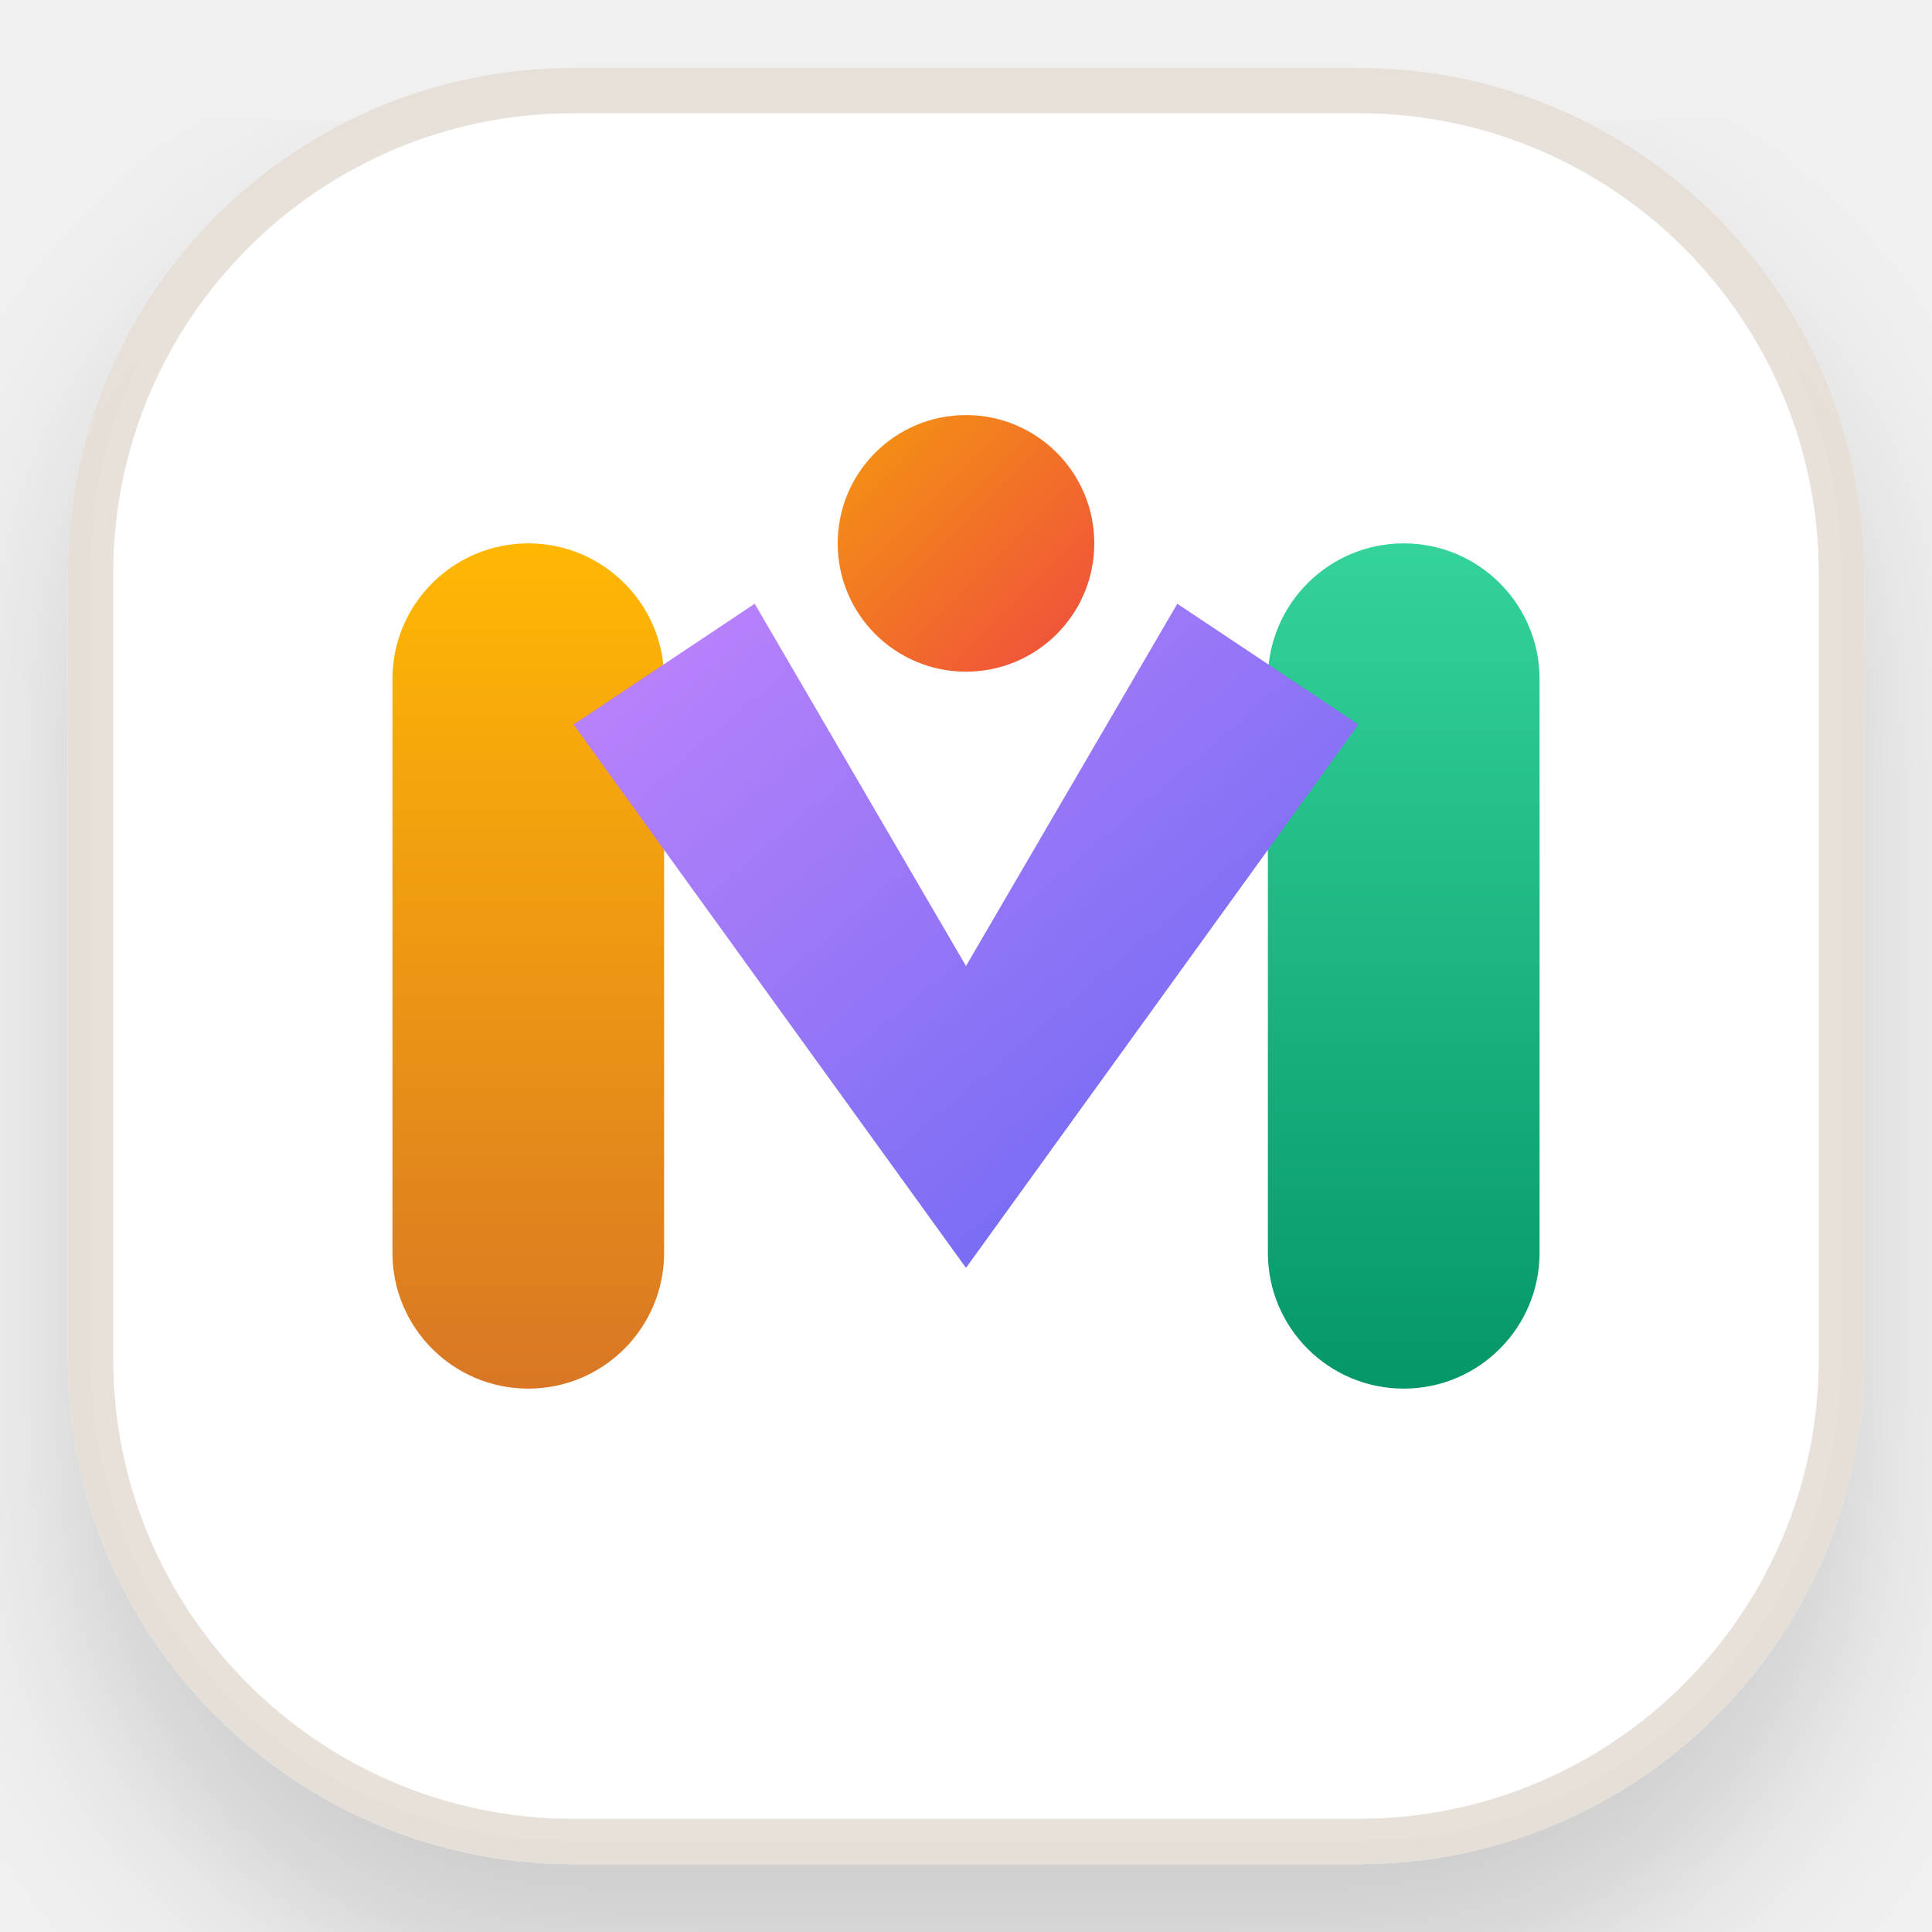
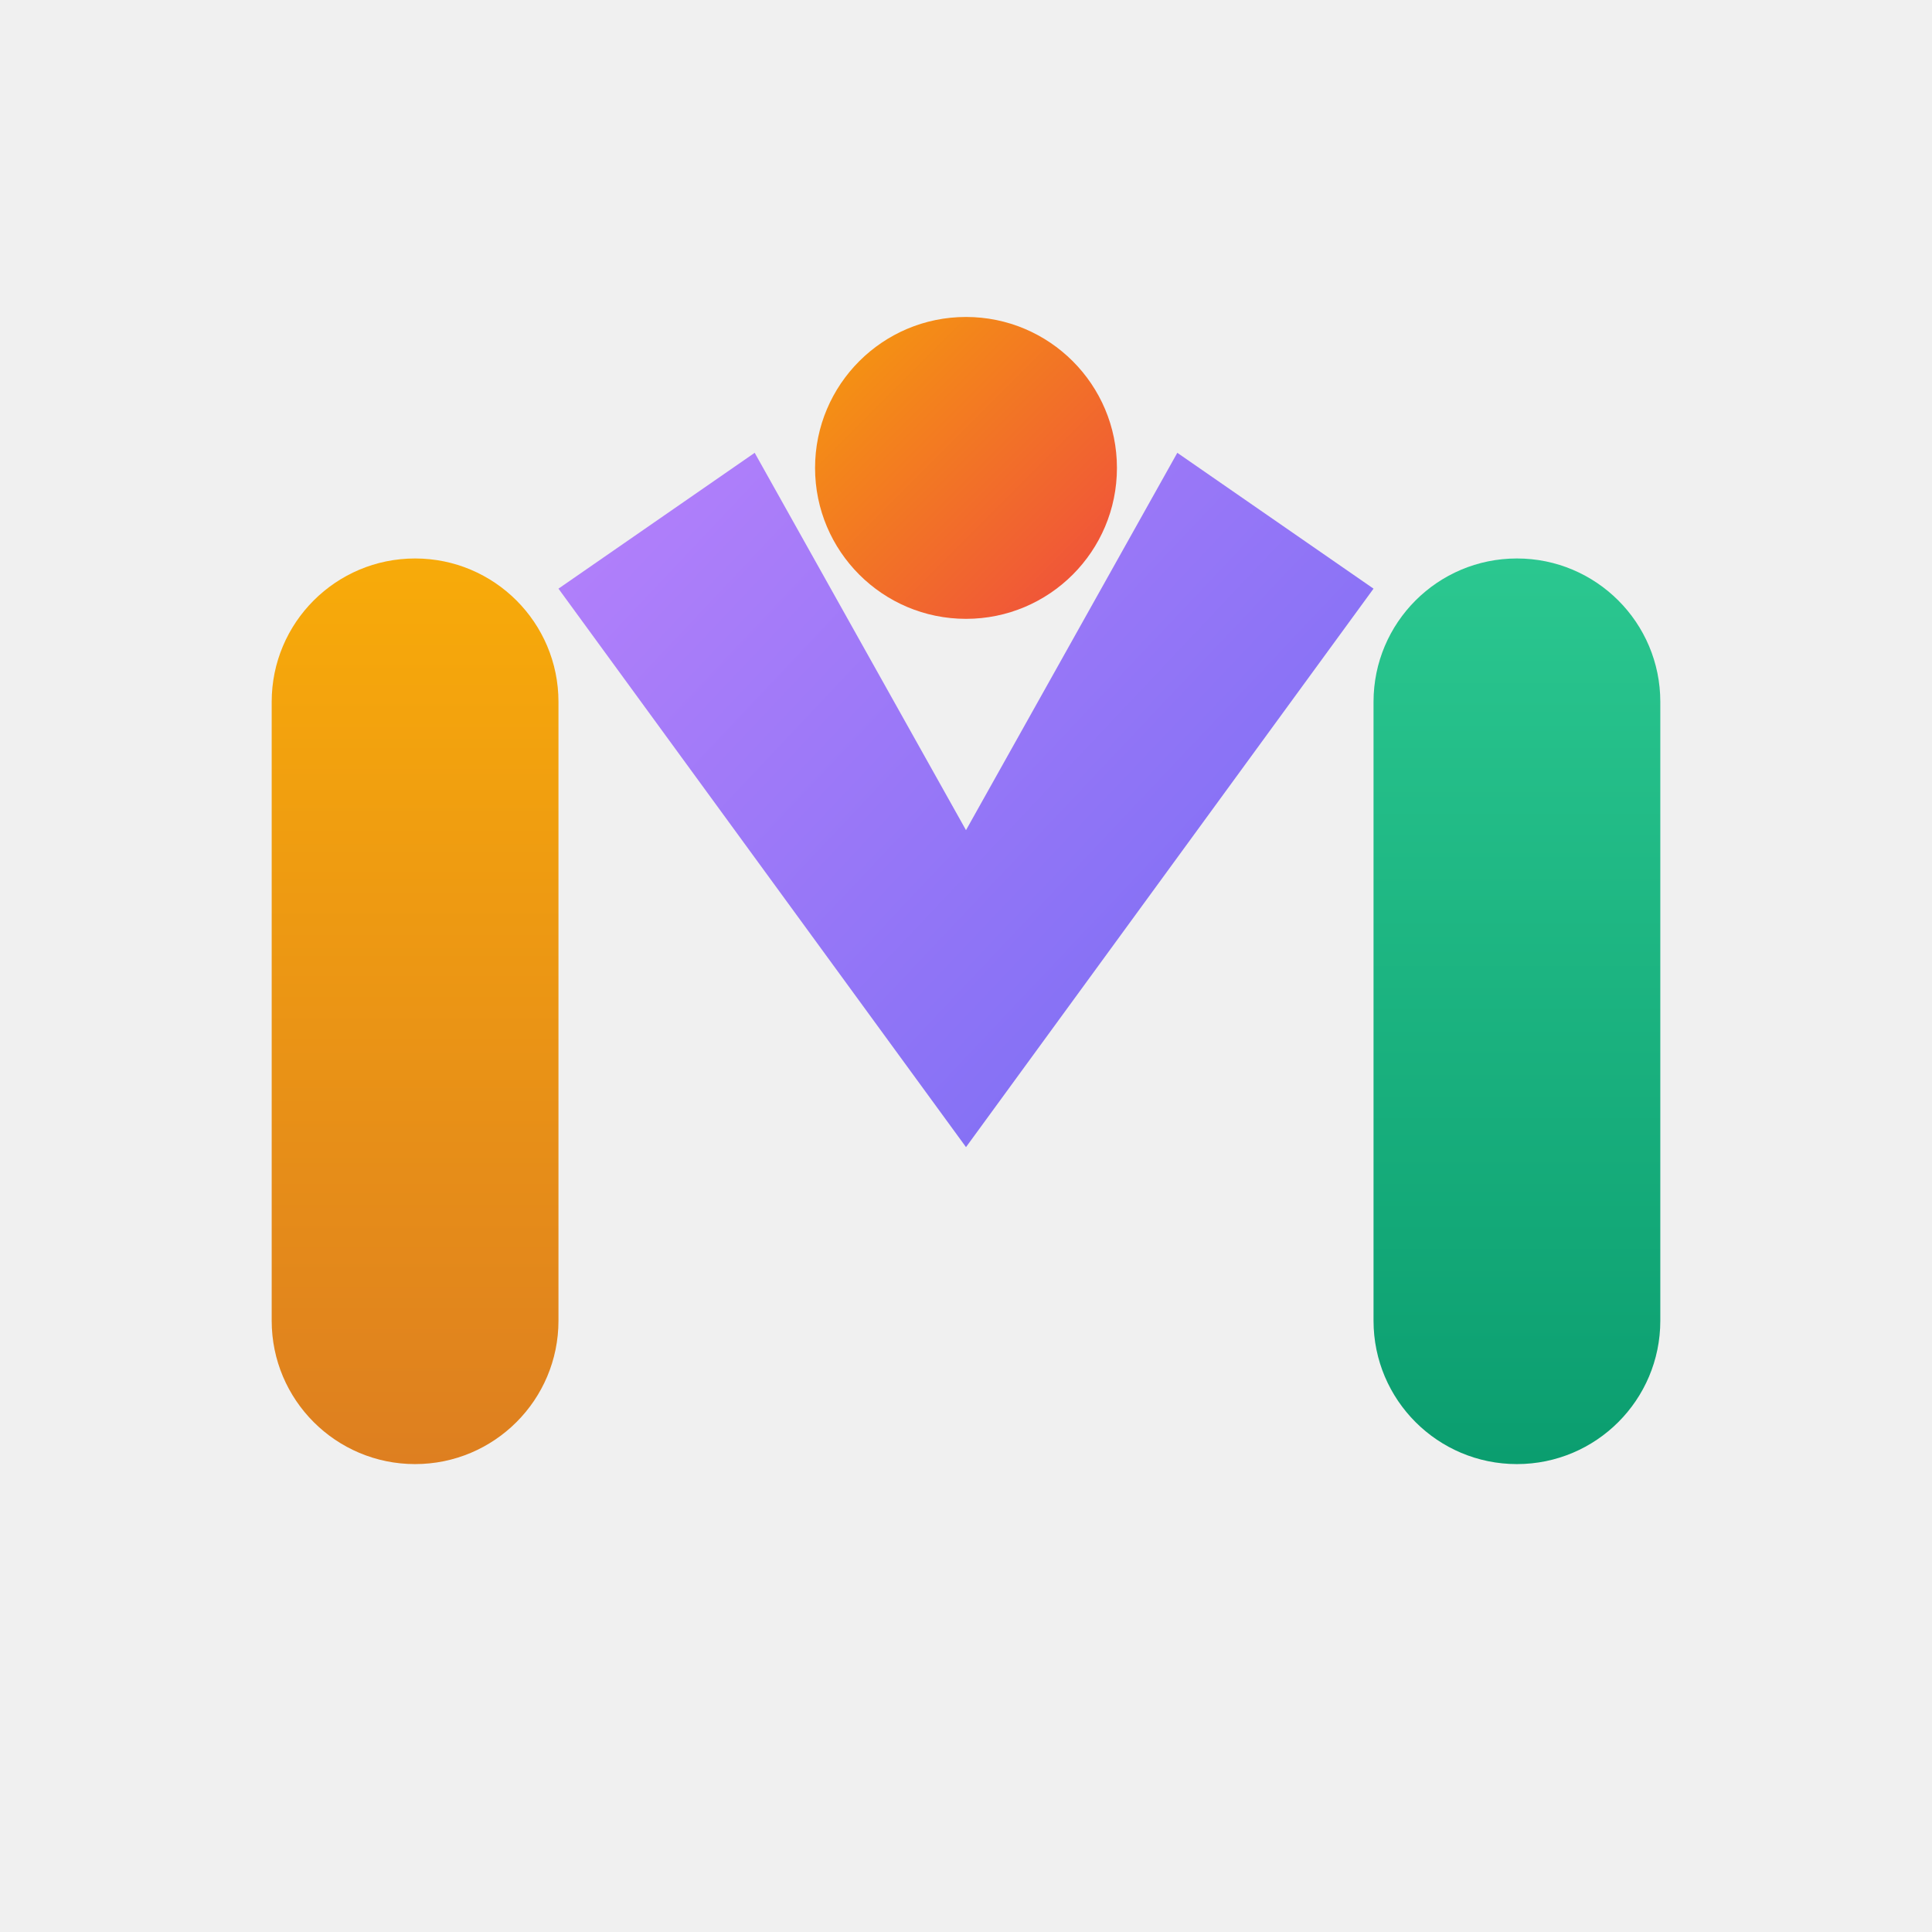
<svg xmlns="http://www.w3.org/2000/svg" viewBox="0 0 128 128" width="100%" height="100%">
  <defs>
-     <filter id="badge-shadow" x="-20%" y="-20%" width="140%" height="140%">
-       <feDropShadow dx="0" dy="8" stdDeviation="6" flood-color="#1F1D1B" flood-opacity="0.15" />
-     </filter>
-     <linearGradient id="aurora-gold-vivid" x1="0%" y1="0%" x2="0%" y2="100%">
-       <stop offset="0%" stop-color="#FFB703" />
-       <stop offset="100%" stop-color="#D97724" />
+     <linearGradient id="gold" x1="0" y1="20" x2="0" y2="108" gradientUnits="userSpaceOnUse">
+       <stop offset="0" stop-color="#FFB703" />
+       <stop offset="1" stop-color="#D97724" />
    </linearGradient>
-     <linearGradient id="aurora-emerald-vivid" x1="0%" y1="0%" x2="0%" y2="100%">
-       <stop offset="0%" stop-color="#34D399" />
-       <stop offset="100%" stop-color="#059669" />
+     <linearGradient id="green" x1="0" y1="20" x2="0" y2="108" gradientUnits="userSpaceOnUse">
+       <stop offset="0" stop-color="#34D399" />
+       <stop offset="1" stop-color="#059669" />
    </linearGradient>
-     <linearGradient id="aurora-purple-vivid" x1="0%" y1="0%" x2="100%" y2="100%">
-       <stop offset="0%" stop-color="#C084FC" />
-       <stop offset="100%" stop-color="#6366F1" />
+     <linearGradient id="violet" x1="28" y1="24" x2="100" y2="92" gradientUnits="userSpaceOnUse">
+       <stop offset="0" stop-color="#C084FC" />
+       <stop offset="1" stop-color="#6366F1" />
    </linearGradient>
-     <linearGradient id="aurora-orange-vivid" x1="0%" y1="0%" x2="100%" y2="100%">
-       <stop offset="0%" stop-color="#F59E0B" />
-       <stop offset="100%" stop-color="#EF4444" />
+     <linearGradient id="orange" x1="54" y1="20" x2="76" y2="42" gradientUnits="userSpaceOnUse">
+       <stop offset="0" stop-color="#F59E0B" />
+       <stop offset="1" stop-color="#EF4444" />
    </linearGradient>
  </defs>
-   <rect x="6" y="6" width="116" height="116" rx="32" fill="#FFFFFF" stroke="rgba(230, 224, 215, 0.95)" stroke-width="3" filter="url(#badge-shadow)" />
-   <g transform="translate(64, 64)">
-     <rect x="-38" y="-28" width="18" height="56" rx="9" fill="url(#aurora-gold-vivid)" />
-     <rect x="20" y="-28" width="18" height="56" rx="9" fill="url(#aurora-emerald-vivid)" />
-     <path d="M -26 -16 L 0 20 L 26 -16 L 14 -24 L 0 0 L -14 -24 Z" fill="url(#aurora-purple-vivid)" />
-     <circle cx="0" cy="-28" r="10" fill="url(#aurora-orange-vivid)" stroke="#FFFFFF" stroke-width="3" />
+   <g stroke-linecap="round" stroke-linejoin="round">
+     <rect x="18" y="37" width="19" height="60" rx="9.5" fill="url(#gold)" />
+     <rect x="91" y="37" width="19" height="60" rx="9.5" fill="url(#green)" />
+     <path d="M37 39L64 76L91 39L78 30L64 55L50 30Z" fill="url(#violet)" />
+     <circle cx="64" cy="31" r="10" fill="url(#orange)" />
  </g>
</svg>
